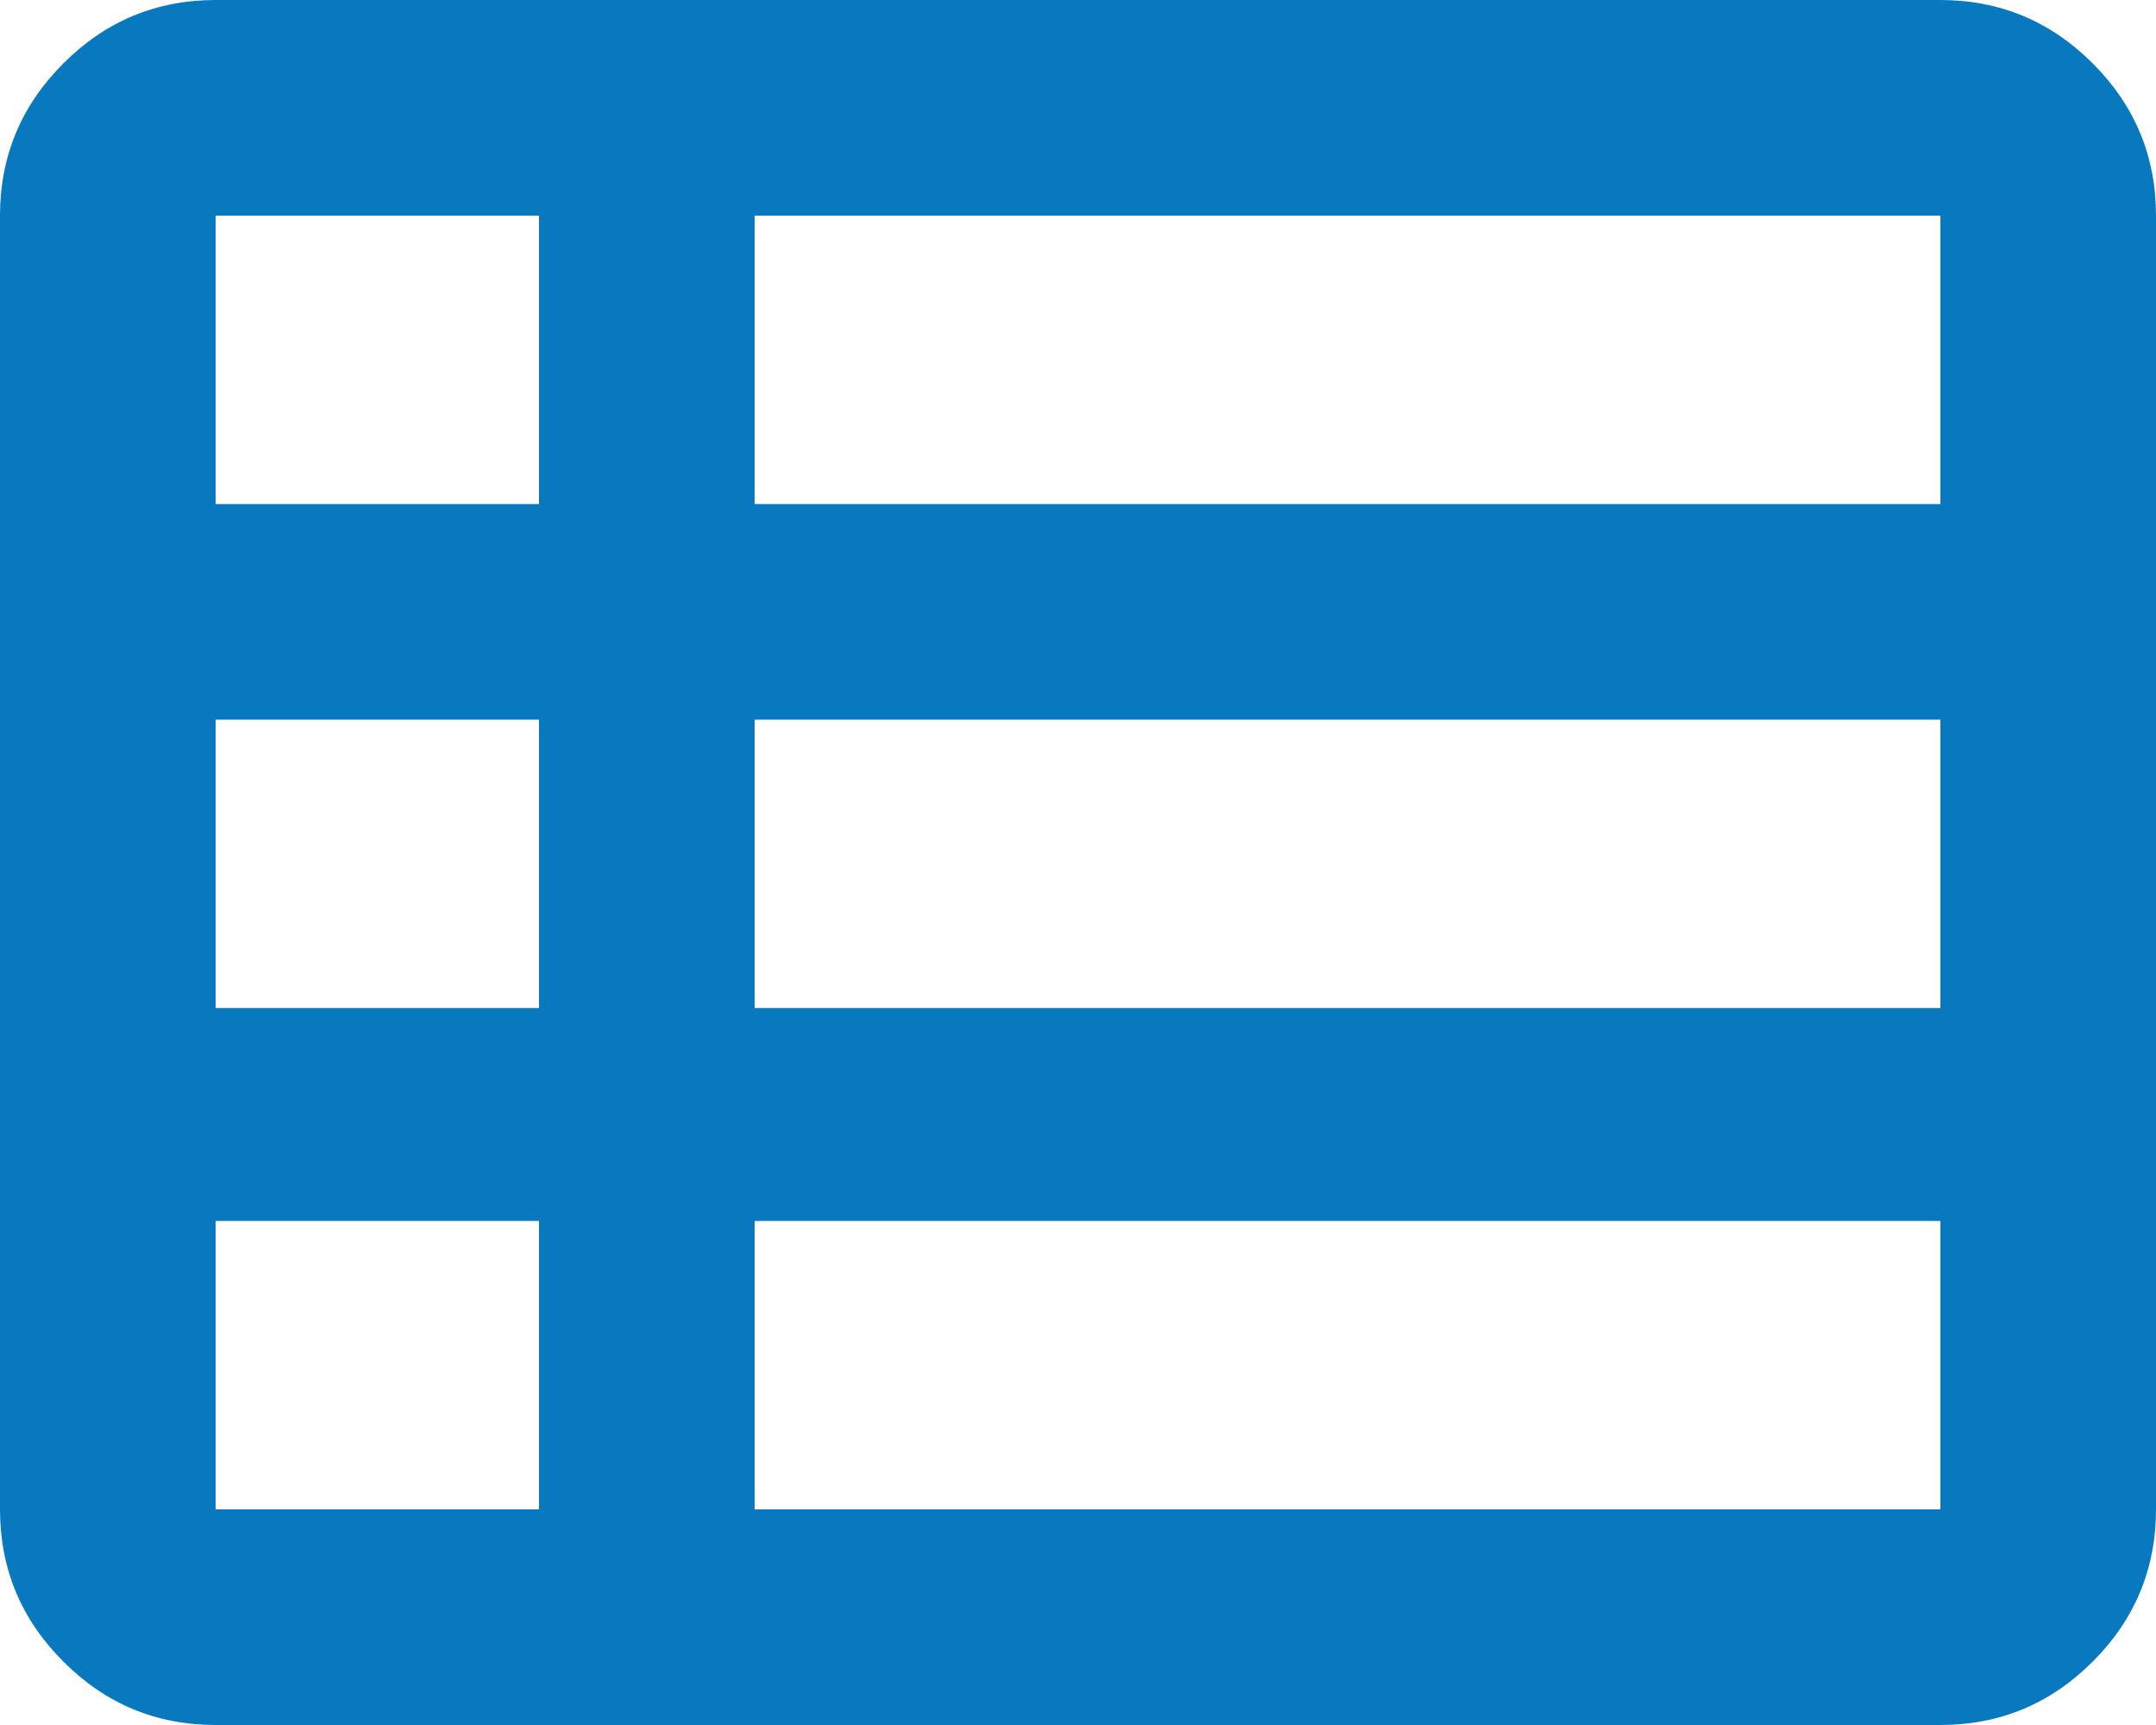
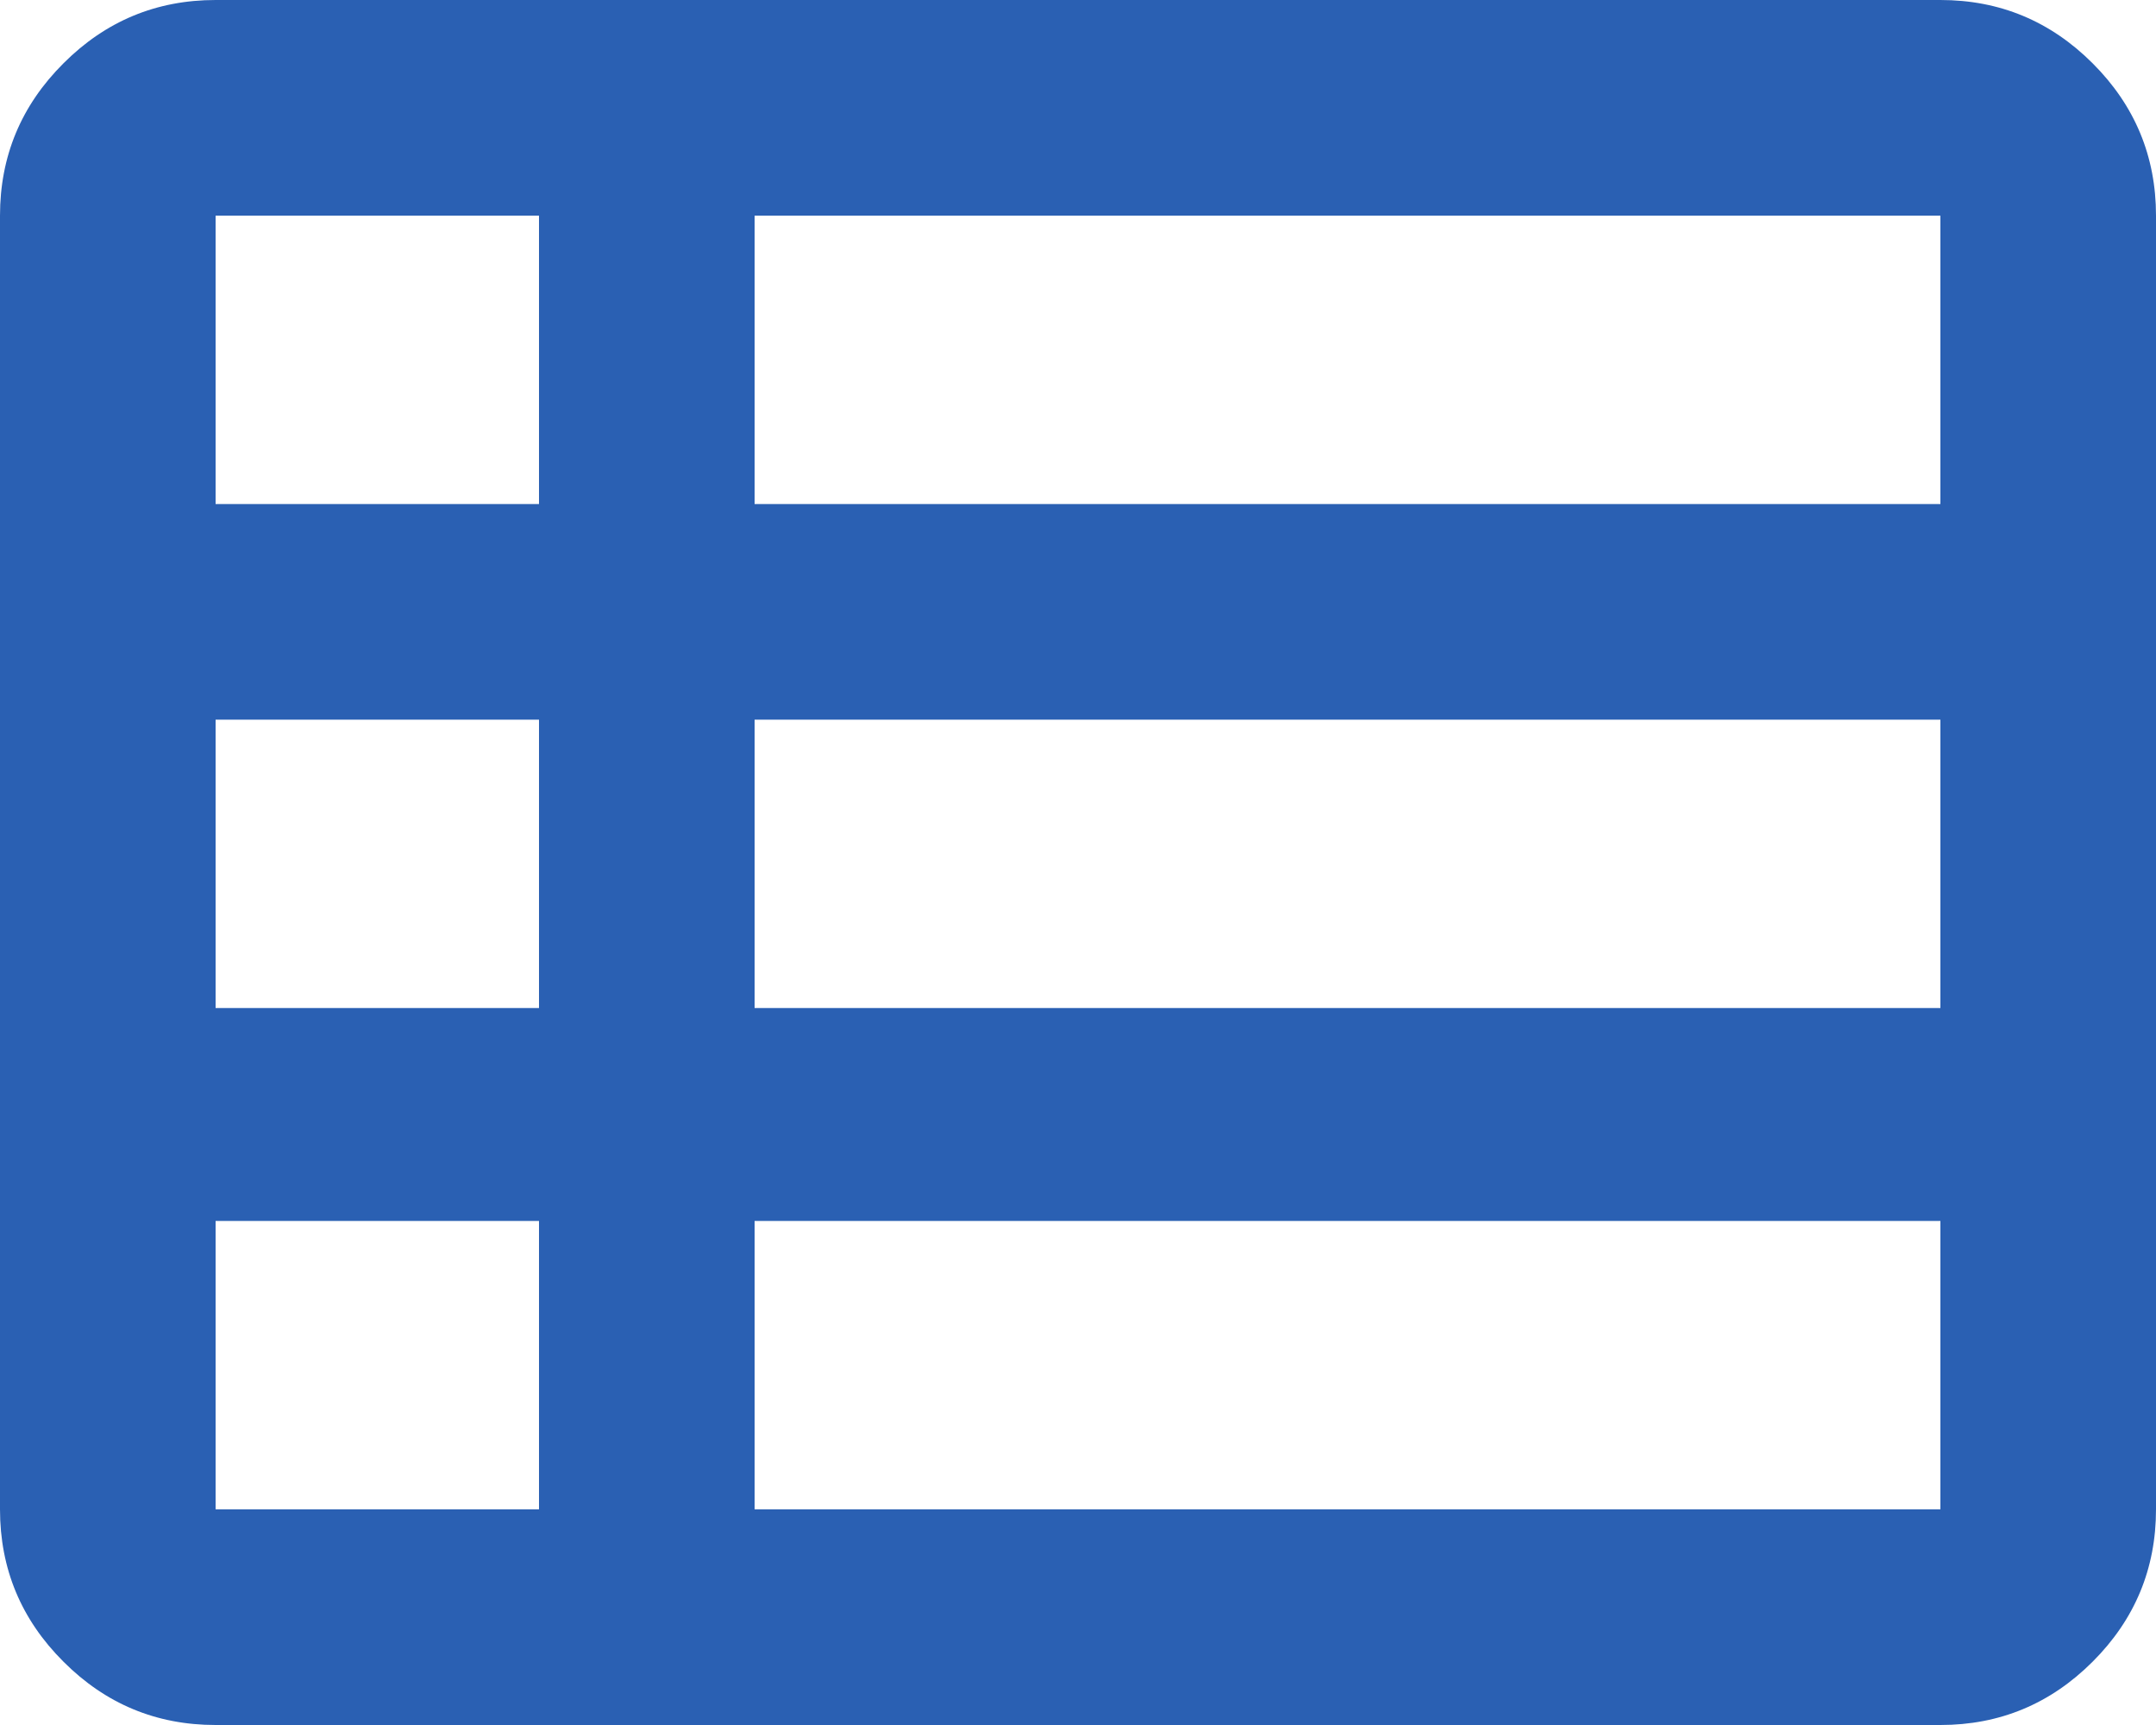
<svg xmlns="http://www.w3.org/2000/svg" width="20" height="16" viewBox="0 0 20 16" fill="none">
-   <path d="M7 14H18V11.325H7V14ZM2 4.675H5V2H2V4.675ZM2 9.35H5V6.675H2V9.35ZM2 14H5V11.325H2V14ZM7 9.35H18V6.675H7V9.35ZM7 4.675H18V2H7V4.675ZM2 16C1.45 16 0.979 15.804 0.588 15.412C0.196 15.021 0 14.55 0 14V2C0 1.45 0.196 0.979 0.588 0.588C0.979 0.196 1.45 0 2 0H18C18.55 0 19.021 0.196 19.413 0.588C19.804 0.979 20 1.45 20 2V14C20 14.55 19.804 15.021 19.413 15.412C19.021 15.804 18.55 16 18 16H2Z" fill="#0879BE" />
+   <path d="M7 14H18V11.325H7V14ZM2 4.675H5V2H2V4.675ZM2 9.35H5V6.675H2V9.35ZM2 14H5V11.325H2V14ZM7 9.35H18V6.675H7V9.35ZM7 4.675H18V2H7V4.675ZM2 16C1.45 16 0.979 15.804 0.588 15.412C0.196 15.021 0 14.55 0 14V2C0 1.45 0.196 0.979 0.588 0.588C0.979 0.196 1.45 0 2 0H18C18.55 0 19.021 0.196 19.413 0.588C19.804 0.979 20 1.45 20 2V14C20 14.55 19.804 15.021 19.413 15.412C19.021 15.804 18.55 16 18 16H2Z" fill="#2A60B3" />
</svg>
